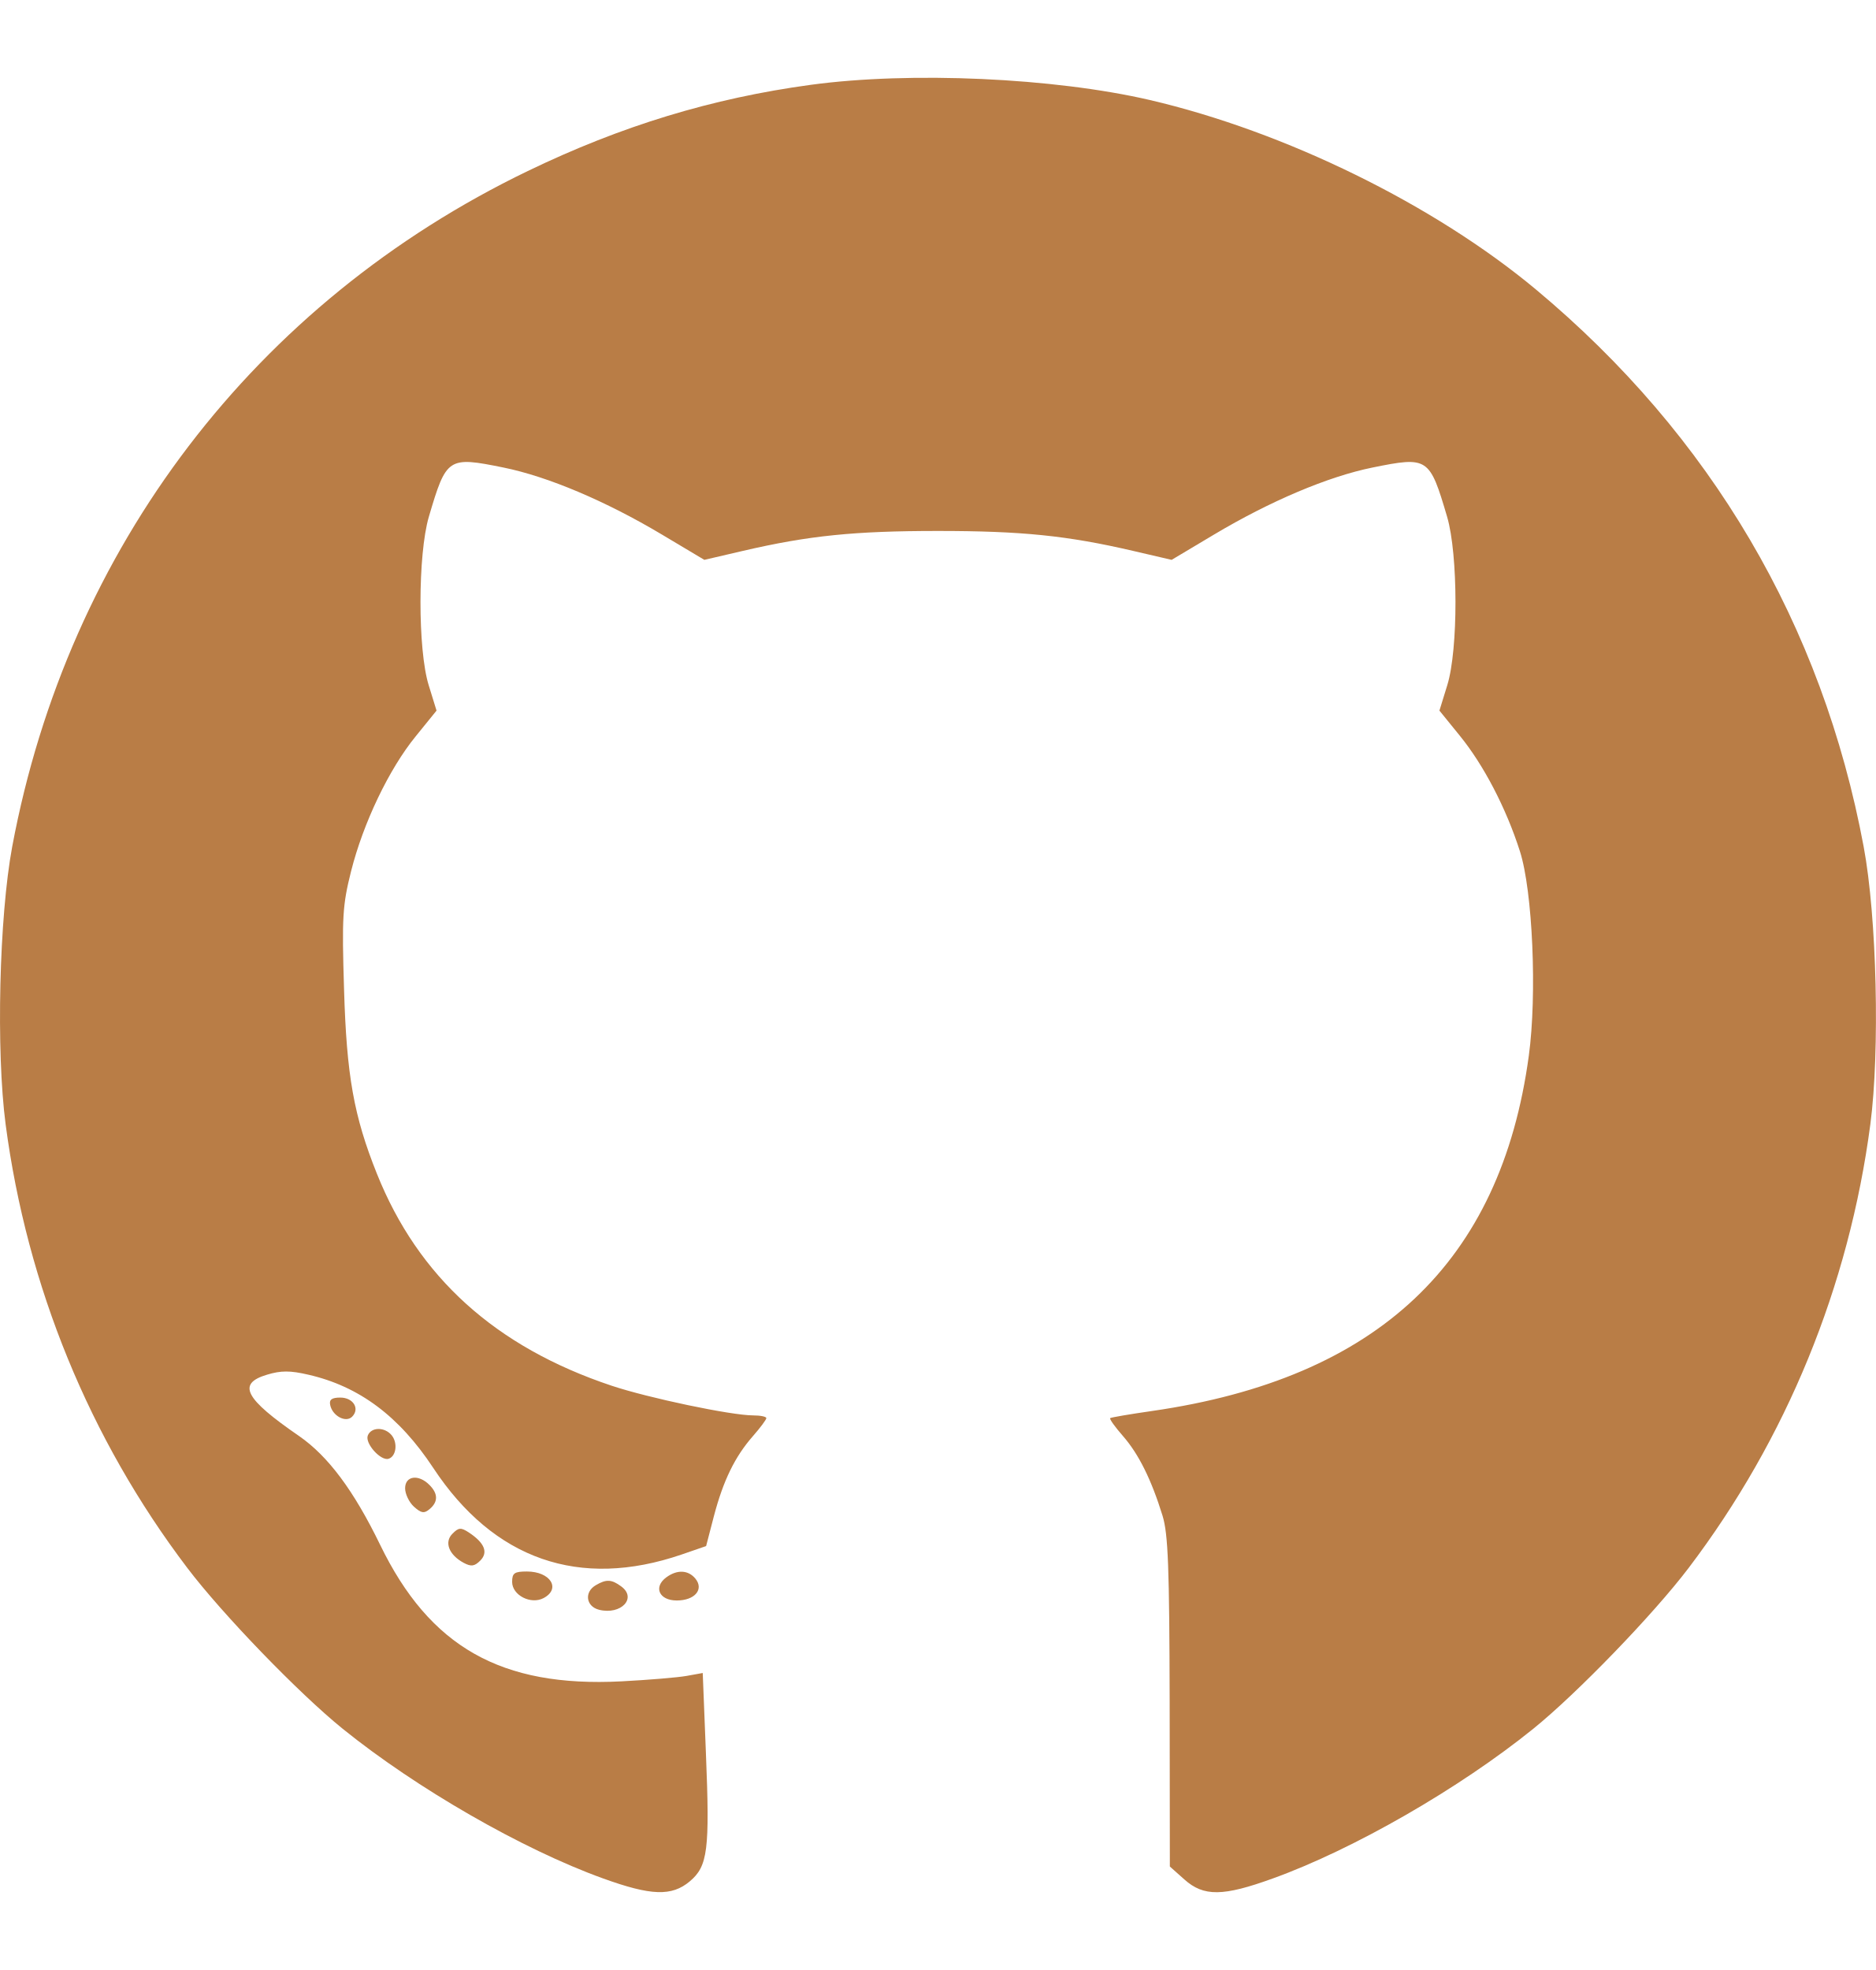
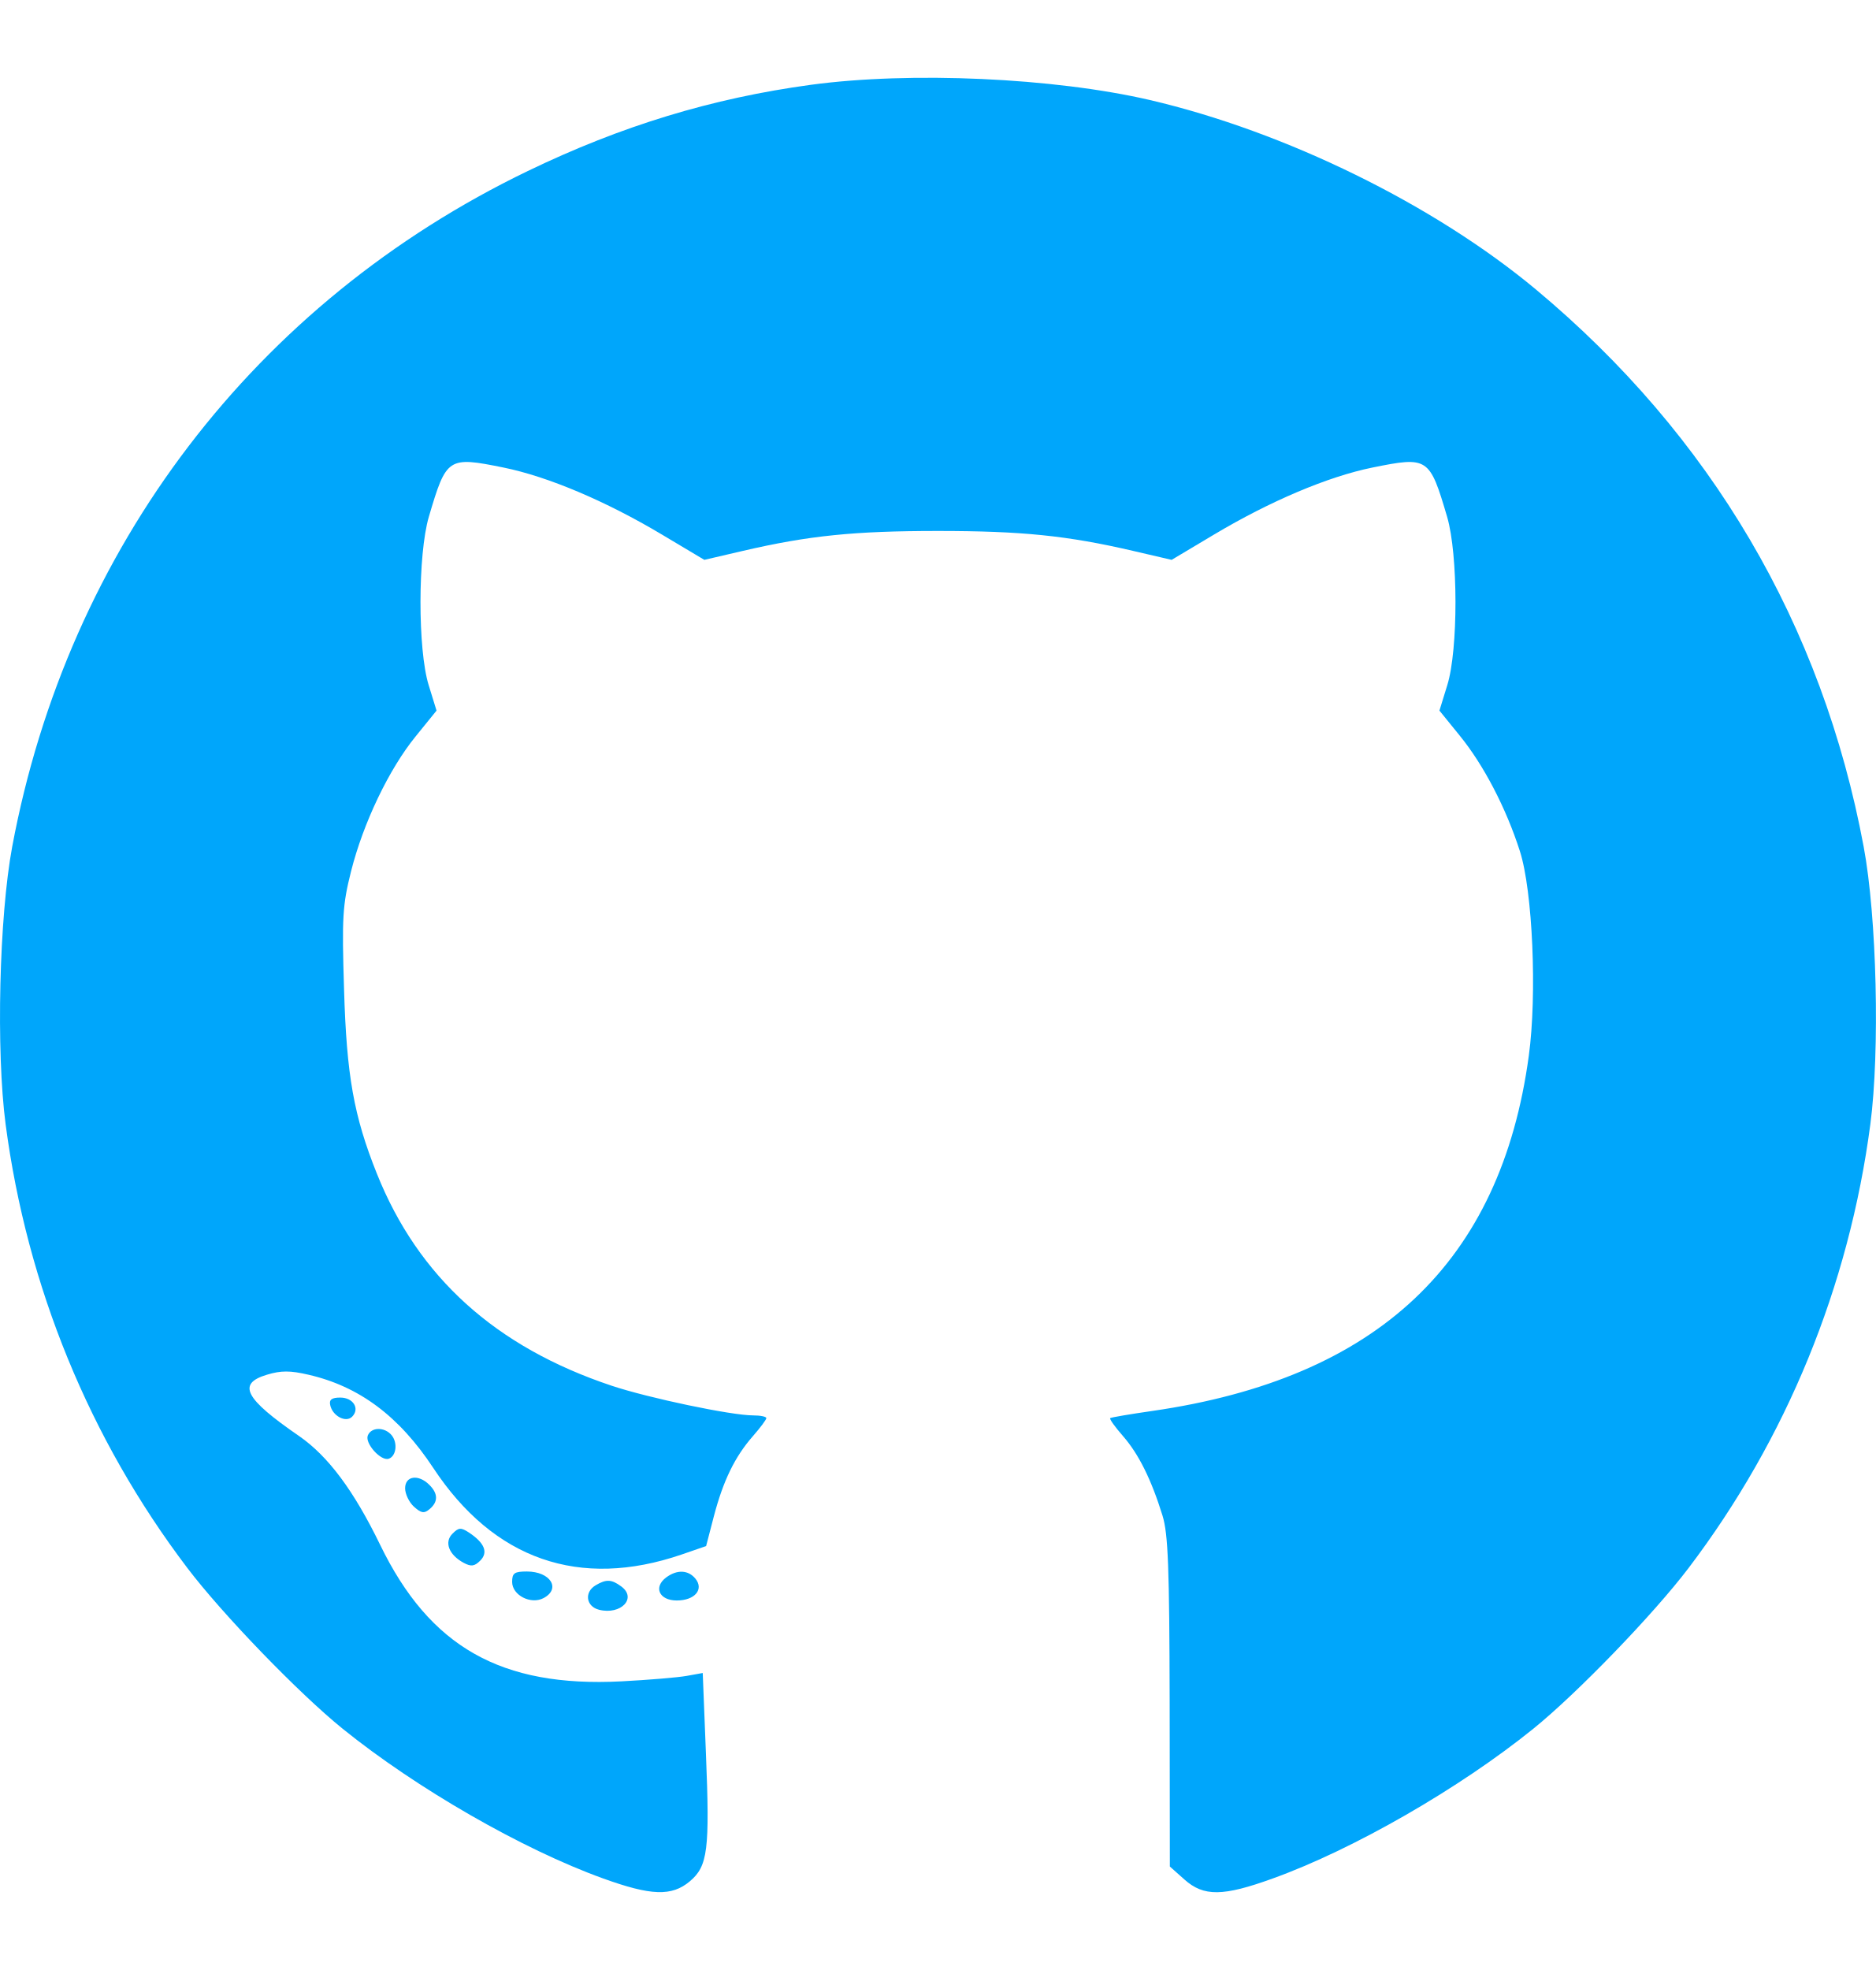
<svg xmlns="http://www.w3.org/2000/svg" width="20" height="21" viewBox="0 0 20 21" fill="none">
-   <path fill-rule="evenodd" clip-rule="evenodd" d="M8.645 0.904C7.592 1.047 6.625 1.341 5.627 1.823C2.72 3.225 0.726 5.838 0.13 9.026C-0.009 9.773 -0.043 11.203 0.06 11.986C0.288 13.713 0.954 15.339 1.997 16.714C2.37 17.206 3.184 18.049 3.654 18.429C4.439 19.063 5.568 19.713 6.427 20.023C6.941 20.209 7.161 20.217 7.354 20.055C7.546 19.893 7.568 19.722 7.526 18.692L7.492 17.834L7.32 17.865C7.225 17.882 6.912 17.908 6.625 17.923C5.343 17.989 4.581 17.557 4.052 16.466C3.772 15.89 3.499 15.523 3.19 15.309C2.607 14.908 2.525 14.75 2.847 14.654C2.996 14.609 3.093 14.609 3.287 14.654C3.829 14.778 4.255 15.096 4.619 15.648C5.264 16.625 6.178 16.944 7.267 16.571L7.528 16.481L7.611 16.162C7.711 15.782 7.835 15.528 8.027 15.309C8.106 15.219 8.17 15.133 8.17 15.117C8.17 15.101 8.107 15.088 8.03 15.088C7.796 15.088 6.911 14.902 6.519 14.771C5.283 14.358 4.459 13.614 4.018 12.511C3.772 11.897 3.695 11.466 3.668 10.547C3.644 9.777 3.652 9.649 3.743 9.287C3.873 8.772 4.148 8.197 4.432 7.849L4.654 7.575L4.57 7.303C4.453 6.924 4.454 5.911 4.572 5.509C4.759 4.875 4.776 4.864 5.368 4.984C5.841 5.08 6.458 5.341 7.058 5.699L7.509 5.968L7.922 5.872C8.623 5.709 9.11 5.66 10 5.66C10.89 5.66 11.377 5.709 12.078 5.872L12.491 5.968L12.942 5.699C13.542 5.341 14.159 5.08 14.632 4.984C15.225 4.864 15.241 4.875 15.428 5.509C15.546 5.911 15.547 6.924 15.43 7.303L15.346 7.575L15.562 7.841C15.817 8.154 16.057 8.614 16.204 9.074C16.34 9.498 16.388 10.601 16.299 11.254C16 13.457 14.689 14.694 12.282 15.041C12.046 15.075 11.846 15.109 11.836 15.117C11.826 15.126 11.888 15.212 11.973 15.309C12.139 15.499 12.275 15.772 12.394 16.157C12.454 16.352 12.467 16.708 12.47 18.146L12.472 19.897L12.627 20.035C12.833 20.219 13.039 20.217 13.573 20.023C14.432 19.713 15.561 19.063 16.346 18.429C16.816 18.049 17.63 17.206 18.003 16.714C19.046 15.339 19.712 13.713 19.94 11.986C20.043 11.203 20.009 9.773 19.869 9.026C19.427 6.658 18.241 4.643 16.375 3.086C15.289 2.181 13.704 1.403 12.258 1.066C11.236 0.829 9.708 0.76 8.645 0.904ZM3.52 14.976C3.543 15.093 3.686 15.17 3.754 15.102C3.839 15.016 3.766 14.898 3.628 14.898C3.539 14.898 3.508 14.919 3.52 14.976ZM3.921 15.303C3.889 15.387 4.061 15.578 4.144 15.55C4.225 15.523 4.242 15.38 4.175 15.299C4.1 15.209 3.957 15.211 3.921 15.303ZM4.319 15.865C4.319 15.926 4.362 16.015 4.413 16.061C4.491 16.131 4.521 16.136 4.58 16.087C4.672 16.01 4.672 15.922 4.577 15.828C4.461 15.712 4.319 15.732 4.319 15.865ZM4.824 16.349C4.733 16.439 4.786 16.575 4.944 16.66C5.023 16.702 5.059 16.697 5.12 16.636C5.207 16.549 5.167 16.448 5 16.337C4.914 16.281 4.89 16.282 4.824 16.349ZM5.46 16.863C5.46 17.005 5.66 17.108 5.796 17.035C5.983 16.935 5.868 16.752 5.617 16.752C5.484 16.752 5.46 16.769 5.46 16.863ZM7.104 16.814C6.963 16.918 7.027 17.061 7.215 17.061C7.408 17.061 7.508 16.942 7.413 16.827C7.336 16.735 7.219 16.73 7.104 16.814ZM6.352 16.898C6.226 16.971 6.247 17.125 6.387 17.16C6.62 17.218 6.794 17.036 6.623 16.911C6.52 16.835 6.464 16.832 6.352 16.898Z" fill="#B97D46" />
+   <path fill-rule="evenodd" clip-rule="evenodd" d="M8.645 0.904C7.592 1.047 6.625 1.341 5.627 1.823C2.72 3.225 0.726 5.838 0.13 9.026C-0.009 9.773 -0.043 11.203 0.06 11.986C0.288 13.713 0.954 15.339 1.997 16.714C2.37 17.206 3.184 18.049 3.654 18.429C4.439 19.063 5.568 19.713 6.427 20.023C6.941 20.209 7.161 20.217 7.354 20.055C7.546 19.893 7.568 19.722 7.526 18.692L7.492 17.834L7.32 17.865C7.225 17.882 6.912 17.908 6.625 17.923C5.343 17.989 4.581 17.557 4.052 16.466C3.772 15.89 3.499 15.523 3.19 15.309C2.607 14.908 2.525 14.75 2.847 14.654C2.996 14.609 3.093 14.609 3.287 14.654C3.829 14.778 4.255 15.096 4.619 15.648C5.264 16.625 6.178 16.944 7.267 16.571L7.528 16.481L7.611 16.162C7.711 15.782 7.835 15.528 8.027 15.309C8.106 15.219 8.17 15.133 8.17 15.117C8.17 15.101 8.107 15.088 8.03 15.088C7.796 15.088 6.911 14.902 6.519 14.771C5.283 14.358 4.459 13.614 4.018 12.511C3.772 11.897 3.695 11.466 3.668 10.547C3.644 9.777 3.652 9.649 3.743 9.287C3.873 8.772 4.148 8.197 4.432 7.849L4.654 7.575L4.57 7.303C4.453 6.924 4.454 5.911 4.572 5.509C4.759 4.875 4.776 4.864 5.368 4.984C5.841 5.08 6.458 5.341 7.058 5.699L7.509 5.968L7.922 5.872C8.623 5.709 9.11 5.66 10 5.66C10.89 5.66 11.377 5.709 12.078 5.872L12.491 5.968L12.942 5.699C13.542 5.341 14.159 5.08 14.632 4.984C15.225 4.864 15.241 4.875 15.428 5.509C15.546 5.911 15.547 6.924 15.43 7.303L15.346 7.575L15.562 7.841C15.817 8.154 16.057 8.614 16.204 9.074C16.34 9.498 16.388 10.601 16.299 11.254C16 13.457 14.689 14.694 12.282 15.041C12.046 15.075 11.846 15.109 11.836 15.117C11.826 15.126 11.888 15.212 11.973 15.309C12.139 15.499 12.275 15.772 12.394 16.157C12.454 16.352 12.467 16.708 12.47 18.146L12.472 19.897L12.627 20.035C12.833 20.219 13.039 20.217 13.573 20.023C14.432 19.713 15.561 19.063 16.346 18.429C16.816 18.049 17.63 17.206 18.003 16.714C19.046 15.339 19.712 13.713 19.94 11.986C20.043 11.203 20.009 9.773 19.869 9.026C19.427 6.658 18.241 4.643 16.375 3.086C15.289 2.181 13.704 1.403 12.258 1.066C11.236 0.829 9.708 0.76 8.645 0.904ZM3.52 14.976C3.543 15.093 3.686 15.17 3.754 15.102C3.839 15.016 3.766 14.898 3.628 14.898C3.539 14.898 3.508 14.919 3.52 14.976ZM3.921 15.303C3.889 15.387 4.061 15.578 4.144 15.55C4.225 15.523 4.242 15.38 4.175 15.299C4.1 15.209 3.957 15.211 3.921 15.303ZM4.319 15.865C4.319 15.926 4.362 16.015 4.413 16.061C4.491 16.131 4.521 16.136 4.58 16.087C4.672 16.01 4.672 15.922 4.577 15.828C4.461 15.712 4.319 15.732 4.319 15.865ZM4.824 16.349C4.733 16.439 4.786 16.575 4.944 16.66C5.023 16.702 5.059 16.697 5.12 16.636C5.207 16.549 5.167 16.448 5 16.337C4.914 16.281 4.89 16.282 4.824 16.349ZM5.46 16.863C5.46 17.005 5.66 17.108 5.796 17.035C5.983 16.935 5.868 16.752 5.617 16.752C5.484 16.752 5.46 16.769 5.46 16.863ZM7.104 16.814C6.963 16.918 7.027 17.061 7.215 17.061C7.408 17.061 7.508 16.942 7.413 16.827C7.336 16.735 7.219 16.73 7.104 16.814ZM6.352 16.898C6.226 16.971 6.247 17.125 6.387 17.16C6.62 17.218 6.794 17.036 6.623 16.911C6.52 16.835 6.464 16.832 6.352 16.898Z" fill="#00A6FB" />
</svg>
